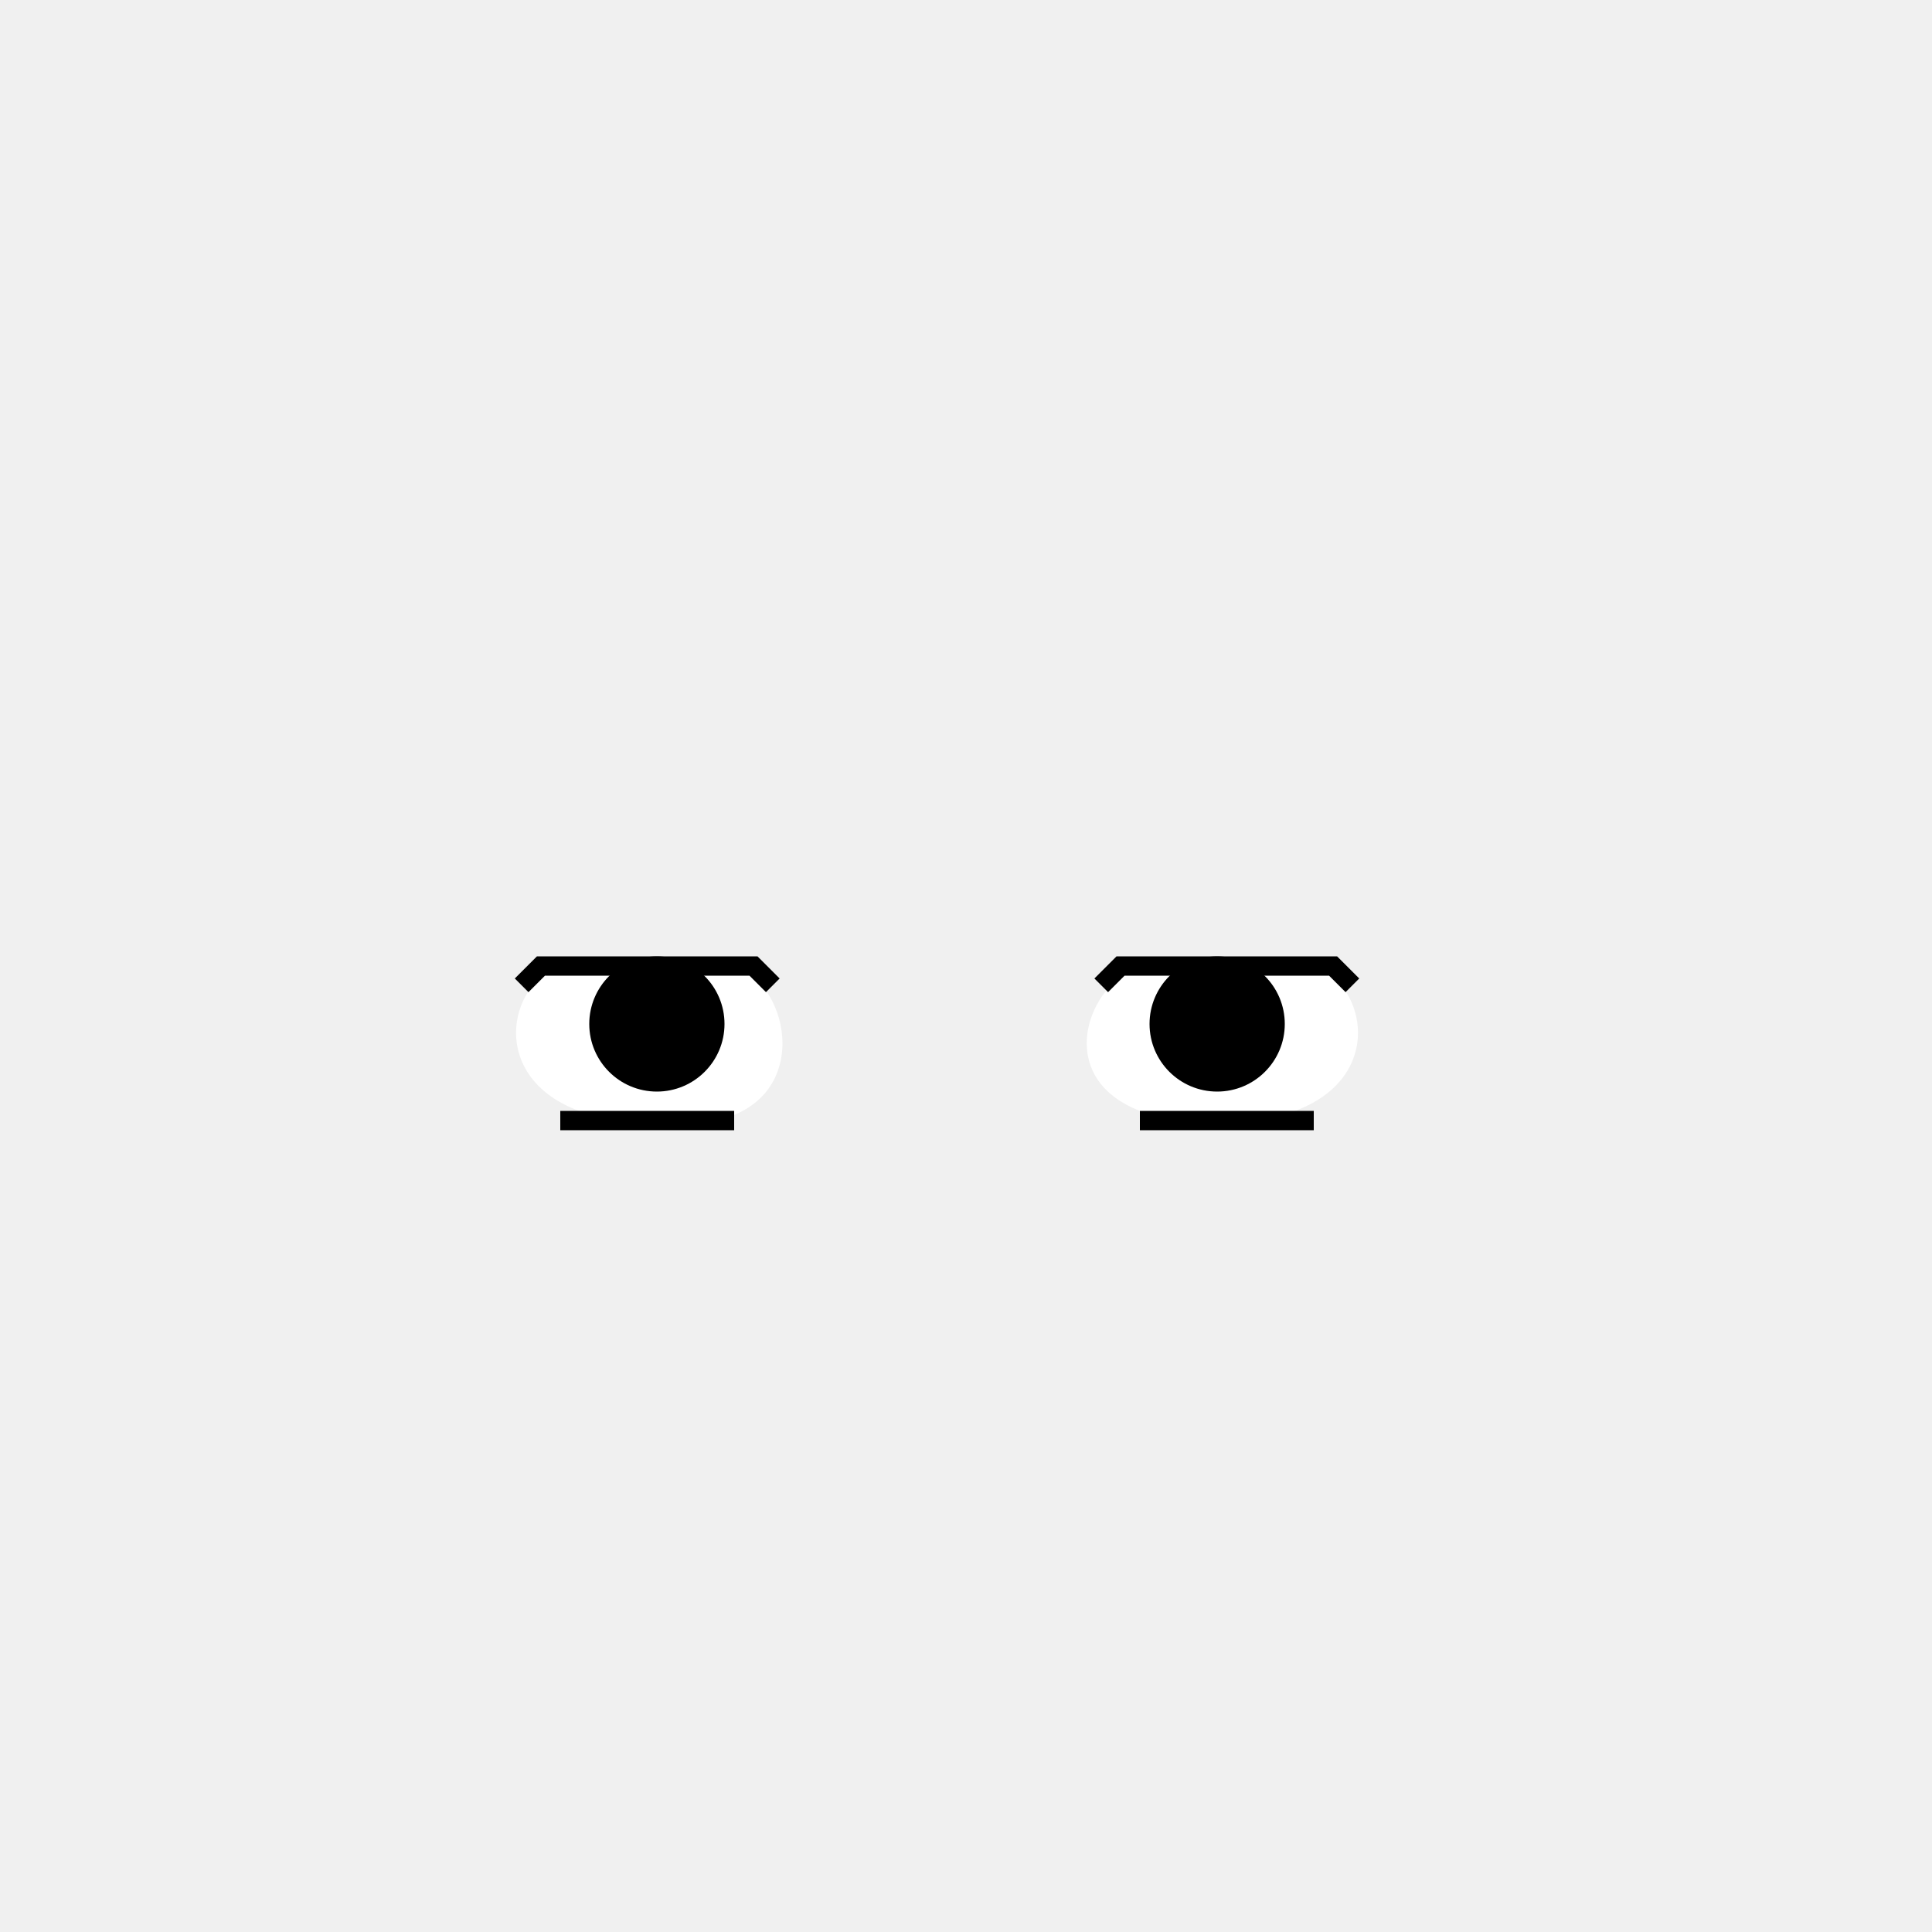
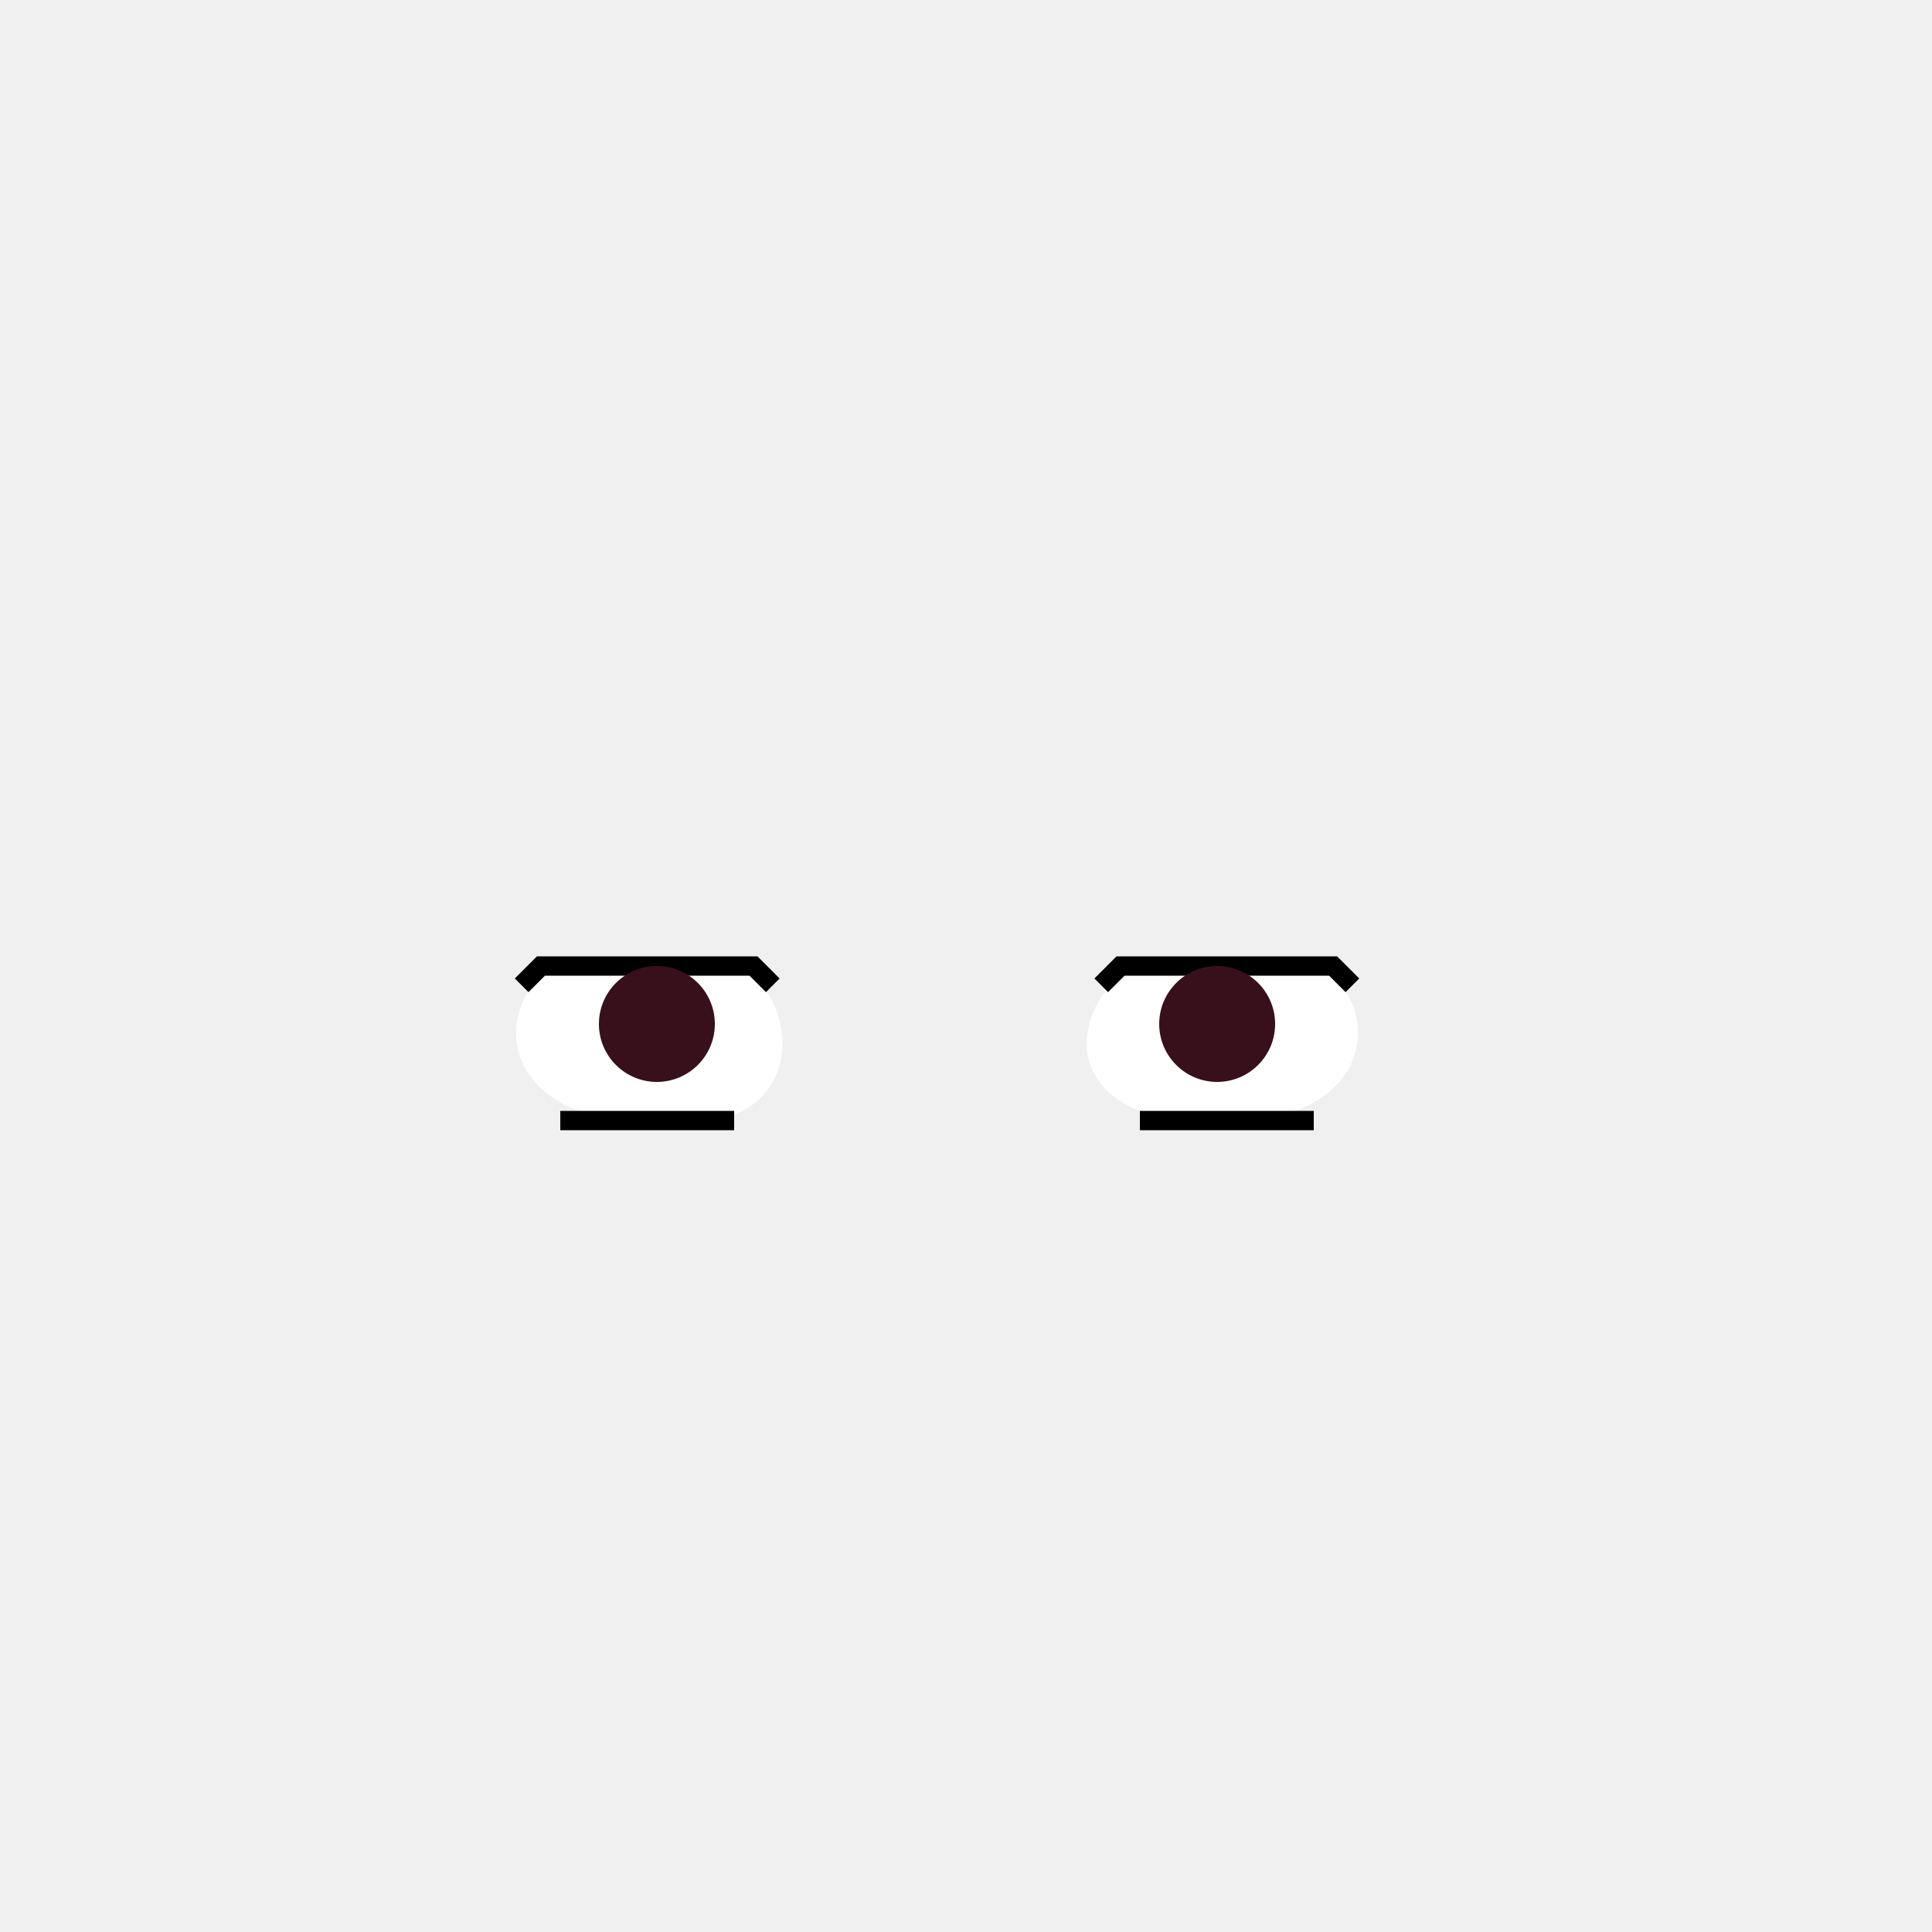
<svg xmlns="http://www.w3.org/2000/svg" height="100" width="100" version="1.1">
-   <g>
-     <path fill="#FFF" d="m38,50-9,0c-3,1-4,7,3,8h5c5-1,4-7,1-8z" />
-     <path stroke="#000" fill="#000" d="m37,53a3,3,0,1,1,-6,0,3,3,0,1,1,6,0z" />
-     <path stroke="#000" fill="none" d="m38,58-9,0" />
-     <path stroke="#000" fill="none" d="m27,51,1-1,11,0,1,1" />
-     <path fill="#FFF" d="m59,50,9,0c3,1,4,7-3,8h-4c-7-1-5-7-2-8z" />
-     <path stroke="#000" fill="none" d="m59,58,9,0" />
-     <path stroke="#000" fill="none" d="m57,51,1-1,11,0,1,1" />
-     <path stroke="#000" fill="#000" d="m66,53a3,3,0,1,1,-6,0,3,3,0,1,1,6,0z" />
+   <g stroke="#000" fill="#38101c">
+     <path stroke="none" fill="#fff" d="m38,50-9,0c-3,1-4,7,3,8h5c5-1,4-7,1-8z" />
+     <path fill="none" d="m38,58-9,0" />
+     <path fill="none" d="m27,51,1-1,11,0,1,1" />
+     <path stroke="none" d="m37,53a3,3,0,1,1,-6,0,3,3,0,1,1,6,0z" />
+     <path stroke="none" fill="#fff" d="m59,50,9,0c3,1,4,7-3,8h-4c-7-1-5-7-2-8z" />
+     <path fill="none" d="m59,58,9,0" />
+     <path fill="none" d="m57,51,1-1,11,0,1,1" />
+     <path stroke="none" d="m66,53a3,3,0,1,1,-6,0,3,3,0,1,1,6,0z" />
  </g>
</svg>
